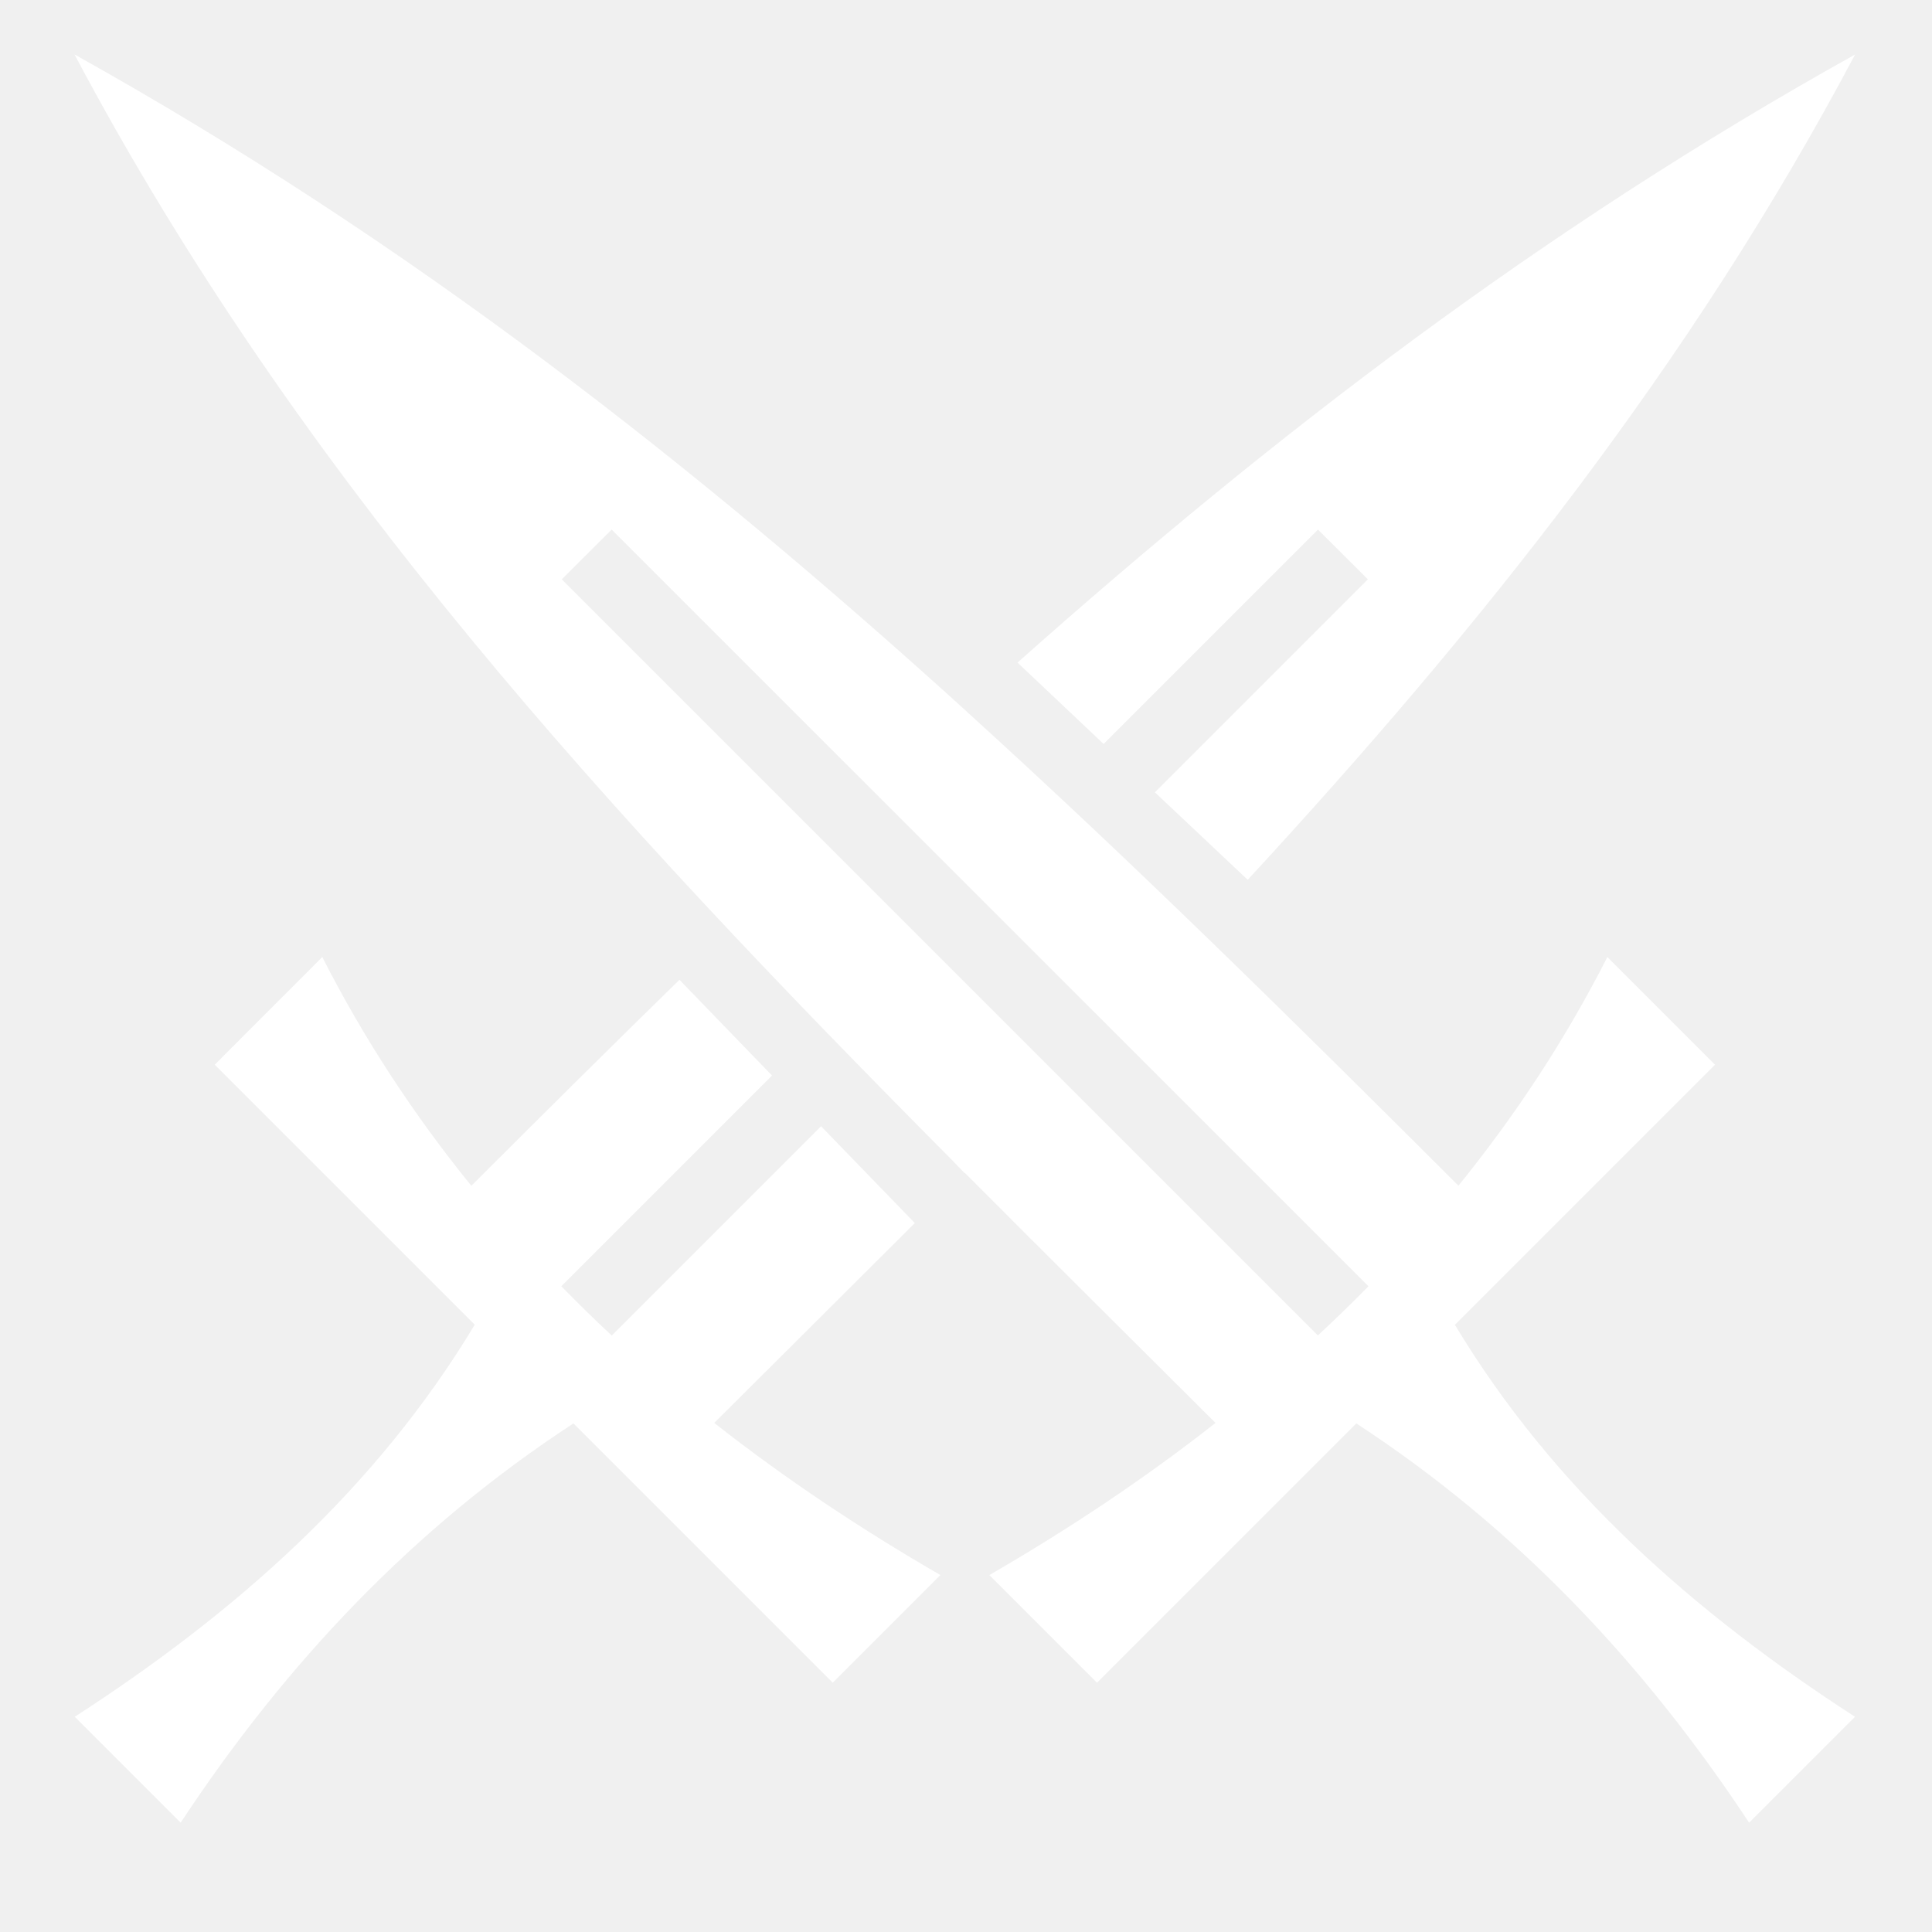
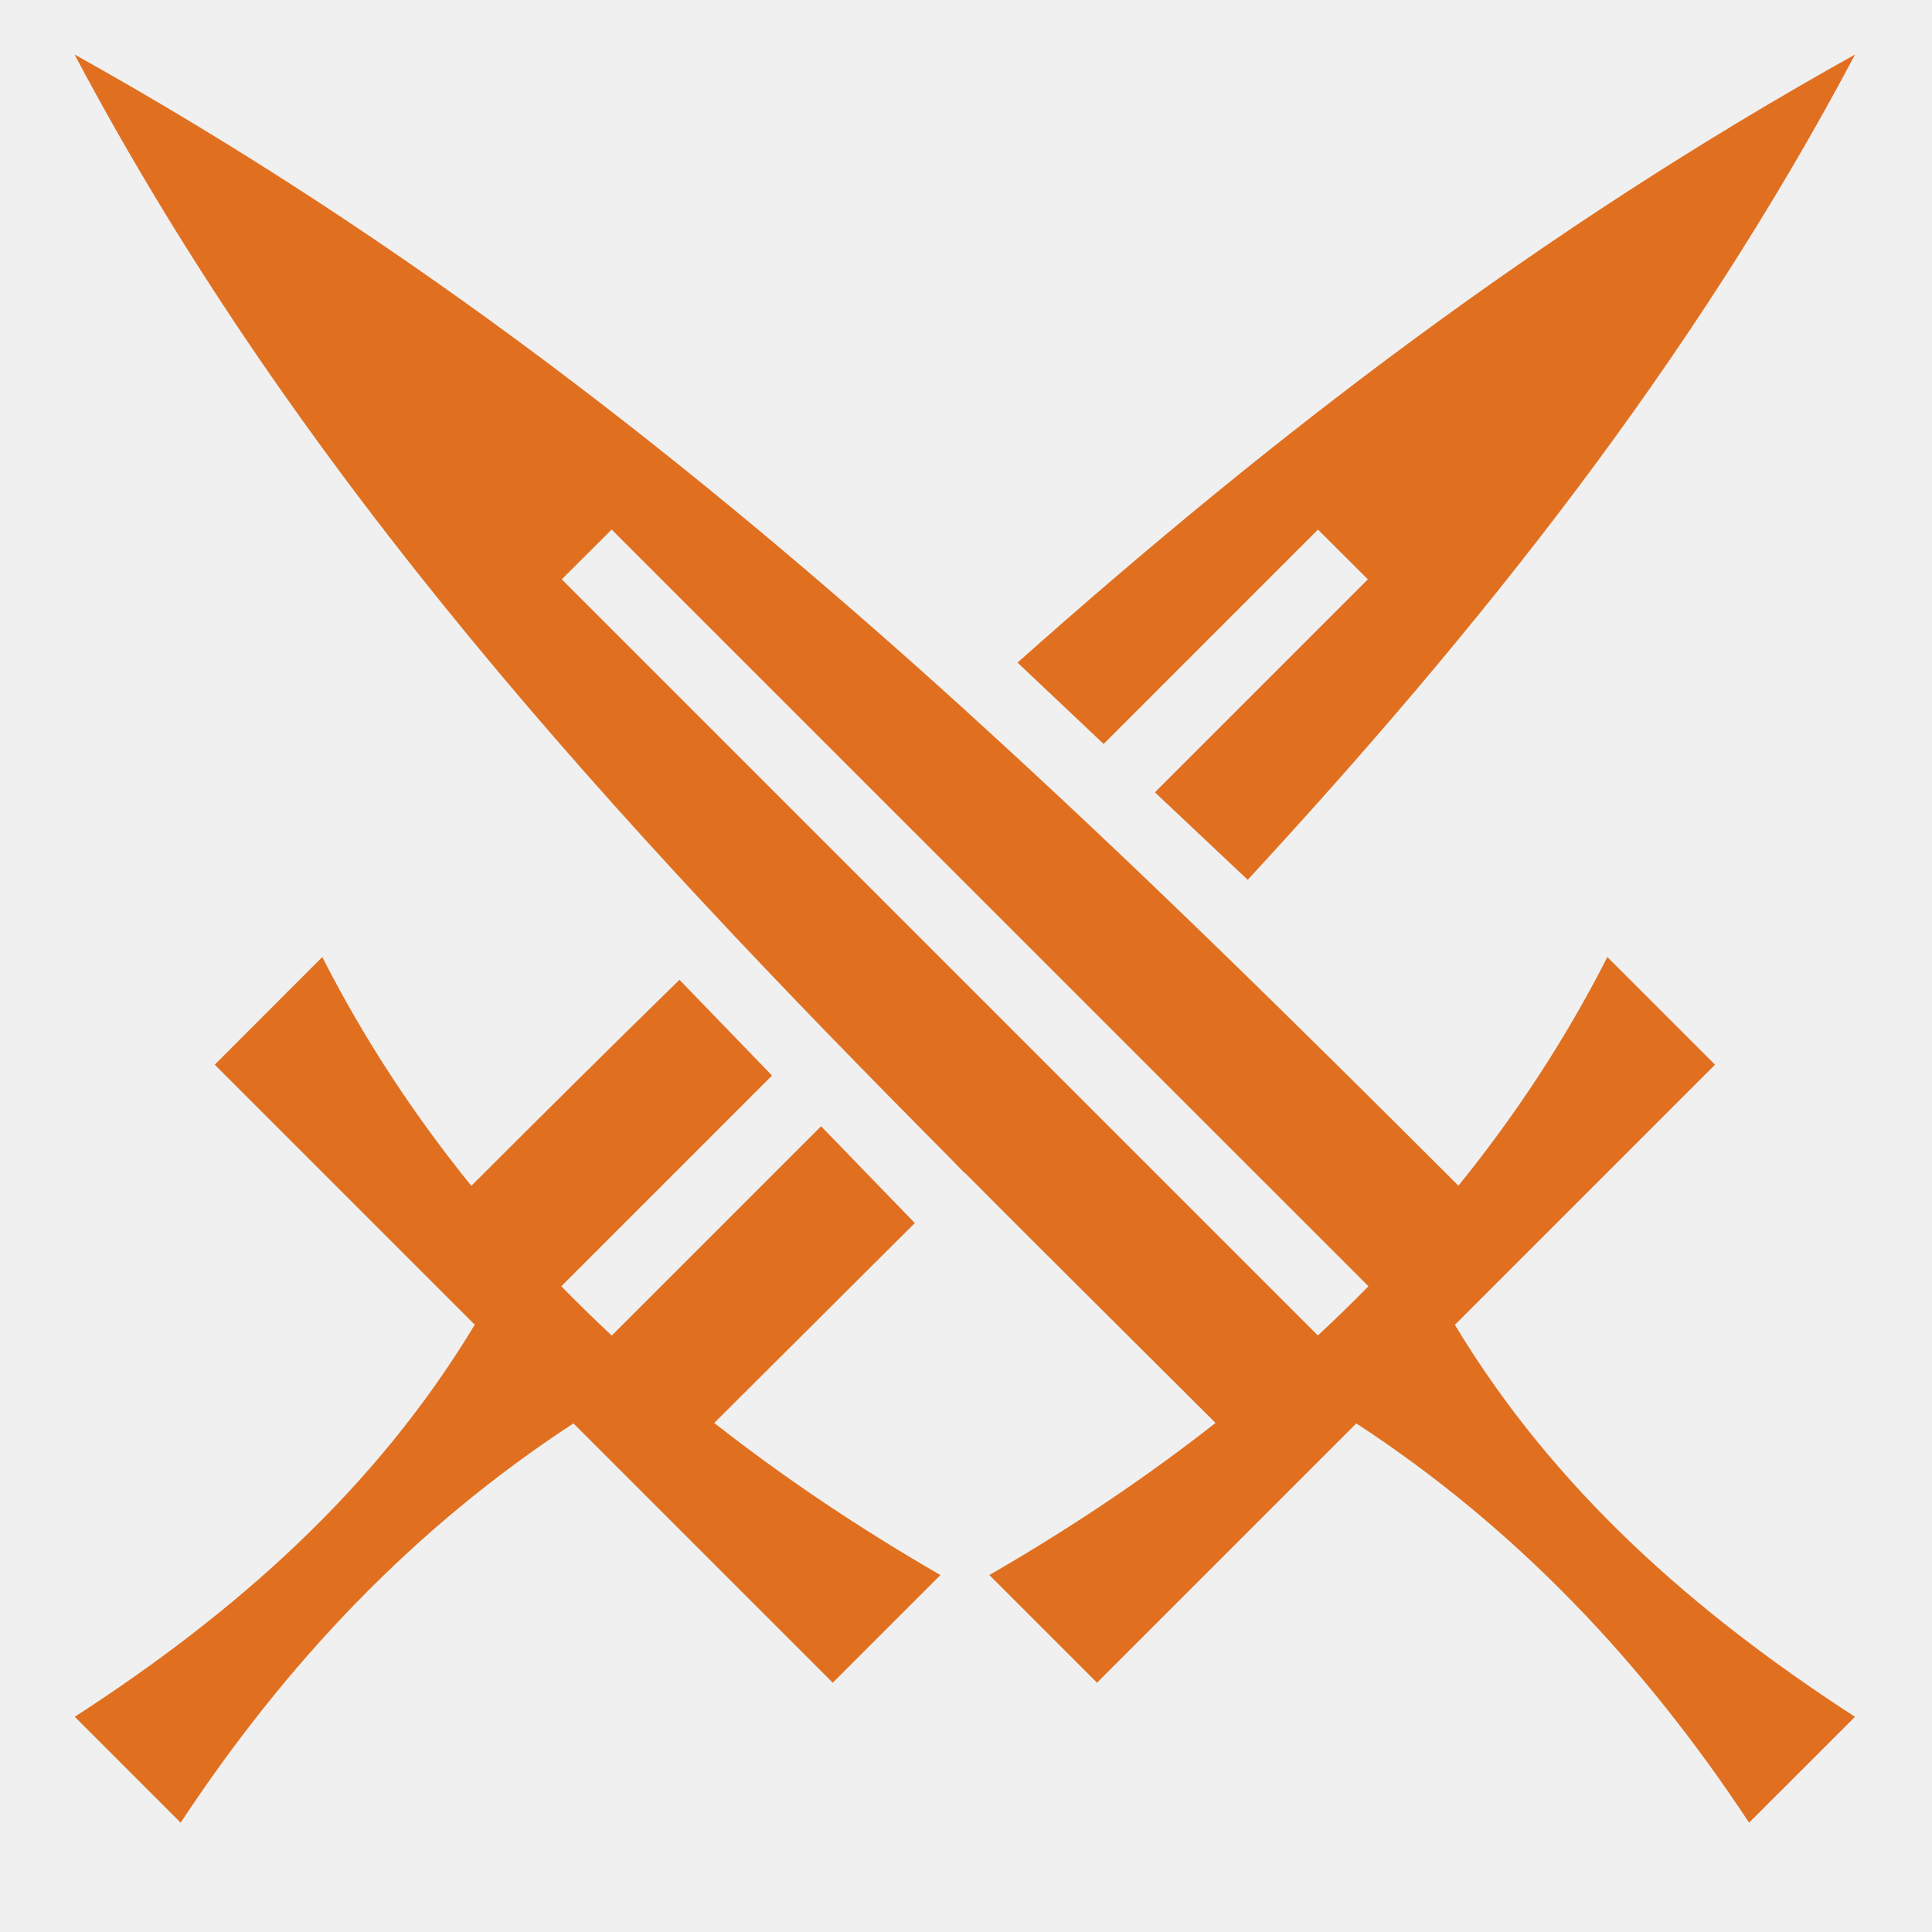
<svg xmlns="http://www.w3.org/2000/svg" viewBox="0 0 512 512">
-   <path fill="#fff" d="M19.75 14.438c59.538 112.29 142.51 202.35 232.28 292.718l3.626 3.75.063-.062c21.827 21.93 44.04 43.923 66.405 66.25-18.856 14.813-38.974 28.2-59.938 40.312l28.532 28.53 68.717-68.717c42.337 27.636 76.286 63.646 104.094 105.81l28.064-28.06c-42.47-27.493-79.74-60.206-106.03-103.876l68.936-68.938-28.53-28.53c-11.115 21.853-24.413 42.015-39.47 60.593-43.852-43.8-86.462-85.842-130.125-125.47-.224-.203-.432-.422-.656-.625C183.624 122.75 108.515 63.91 19.75 14.437zm471.875 0c-83.038 46.28-154.122 100.78-221.97 161.156l22.814 21.562 56.81-56.812 13.22 13.187-56.438 56.44 24.594 23.186c61.802-66.92 117.6-136.92 160.97-218.72zm-329.53 125.906 200.56 200.53a402.965 402.965 0 0 1-13.405 13.032L148.875 153.53l13.22-13.186zm-76.69 113.28-28.5 28.532 68.907 68.906c-26.29 43.673-63.53 76.414-106 103.907l28.063 28.06c27.807-42.164 61.758-78.174 104.094-105.81l68.718 68.717 28.53-28.53c-20.962-12.113-41.08-25.5-59.937-40.313 17.865-17.83 35.61-35.433 53.157-52.97l-24.843-25.655-55.47 55.467c-4.565-4.238-9.014-8.62-13.374-13.062l55.844-55.844-24.53-25.374c-18.28 17.856-36.602 36.06-55.158 54.594-15.068-18.587-28.38-38.758-39.5-60.625z" />
+   <path fill="#E07020" d="M19.75 14.438c59.538 112.29 142.51 202.35 232.28 292.718l3.626 3.75.063-.062c21.827 21.93 44.04 43.923 66.405 66.25-18.856 14.813-38.974 28.2-59.938 40.312l28.532 28.53 68.717-68.717c42.337 27.636 76.286 63.646 104.094 105.81l28.064-28.06c-42.47-27.493-79.74-60.206-106.03-103.876l68.936-68.938-28.53-28.53c-11.115 21.853-24.413 42.015-39.47 60.593-43.852-43.8-86.462-85.842-130.125-125.47-.224-.203-.432-.422-.656-.625C183.624 122.75 108.515 63.91 19.75 14.437zm471.875 0c-83.038 46.28-154.122 100.78-221.97 161.156l22.814 21.562 56.81-56.812 13.22 13.187-56.438 56.44 24.594 23.186c61.802-66.92 117.6-136.92 160.97-218.72zm-329.53 125.906 200.56 200.53a402.965 402.965 0 0 1-13.405 13.032L148.875 153.53l13.22-13.186zm-76.69 113.28-28.5 28.532 68.907 68.906c-26.29 43.673-63.53 76.414-106 103.907l28.063 28.06c27.807-42.164 61.758-78.174 104.094-105.81l68.718 68.717 28.53-28.53c-20.962-12.113-41.08-25.5-59.937-40.313 17.865-17.83 35.61-35.433 53.157-52.97l-24.843-25.655-55.47 55.467c-4.565-4.238-9.014-8.62-13.374-13.062l55.844-55.844-24.53-25.374c-18.28 17.856-36.602 36.06-55.158 54.594-15.068-18.587-28.38-38.758-39.5-60.625z" />
</svg>
